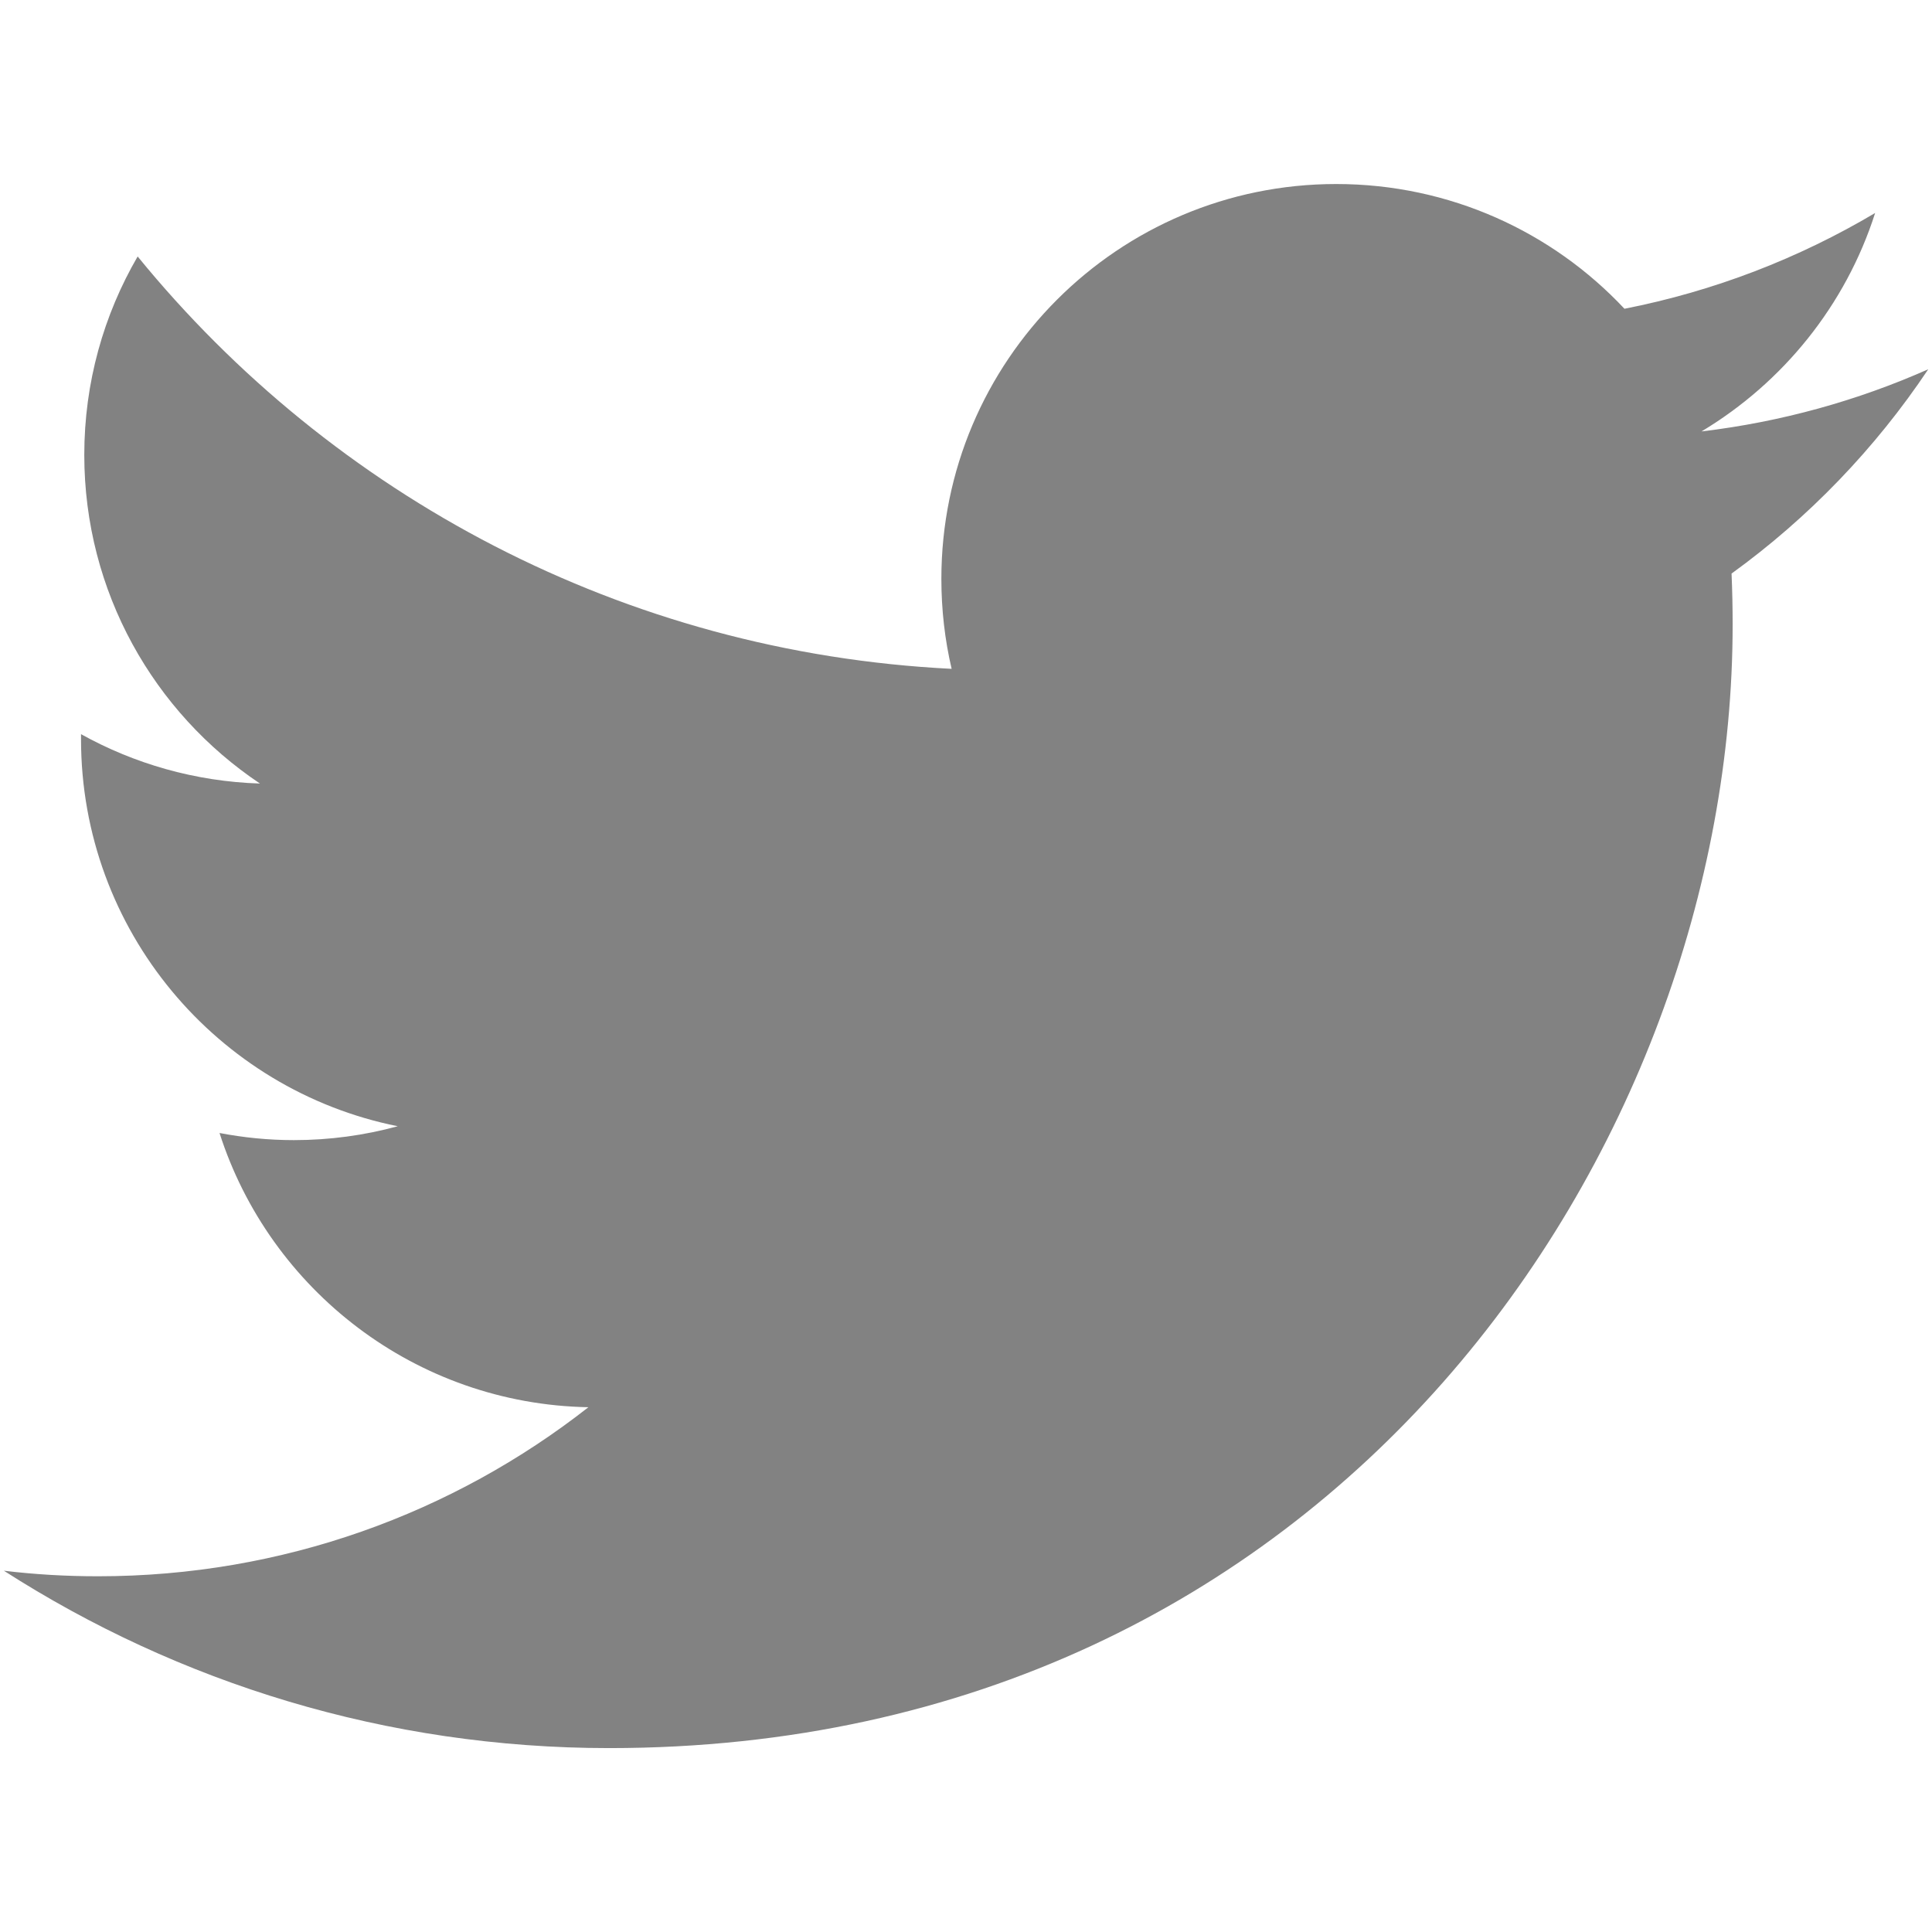
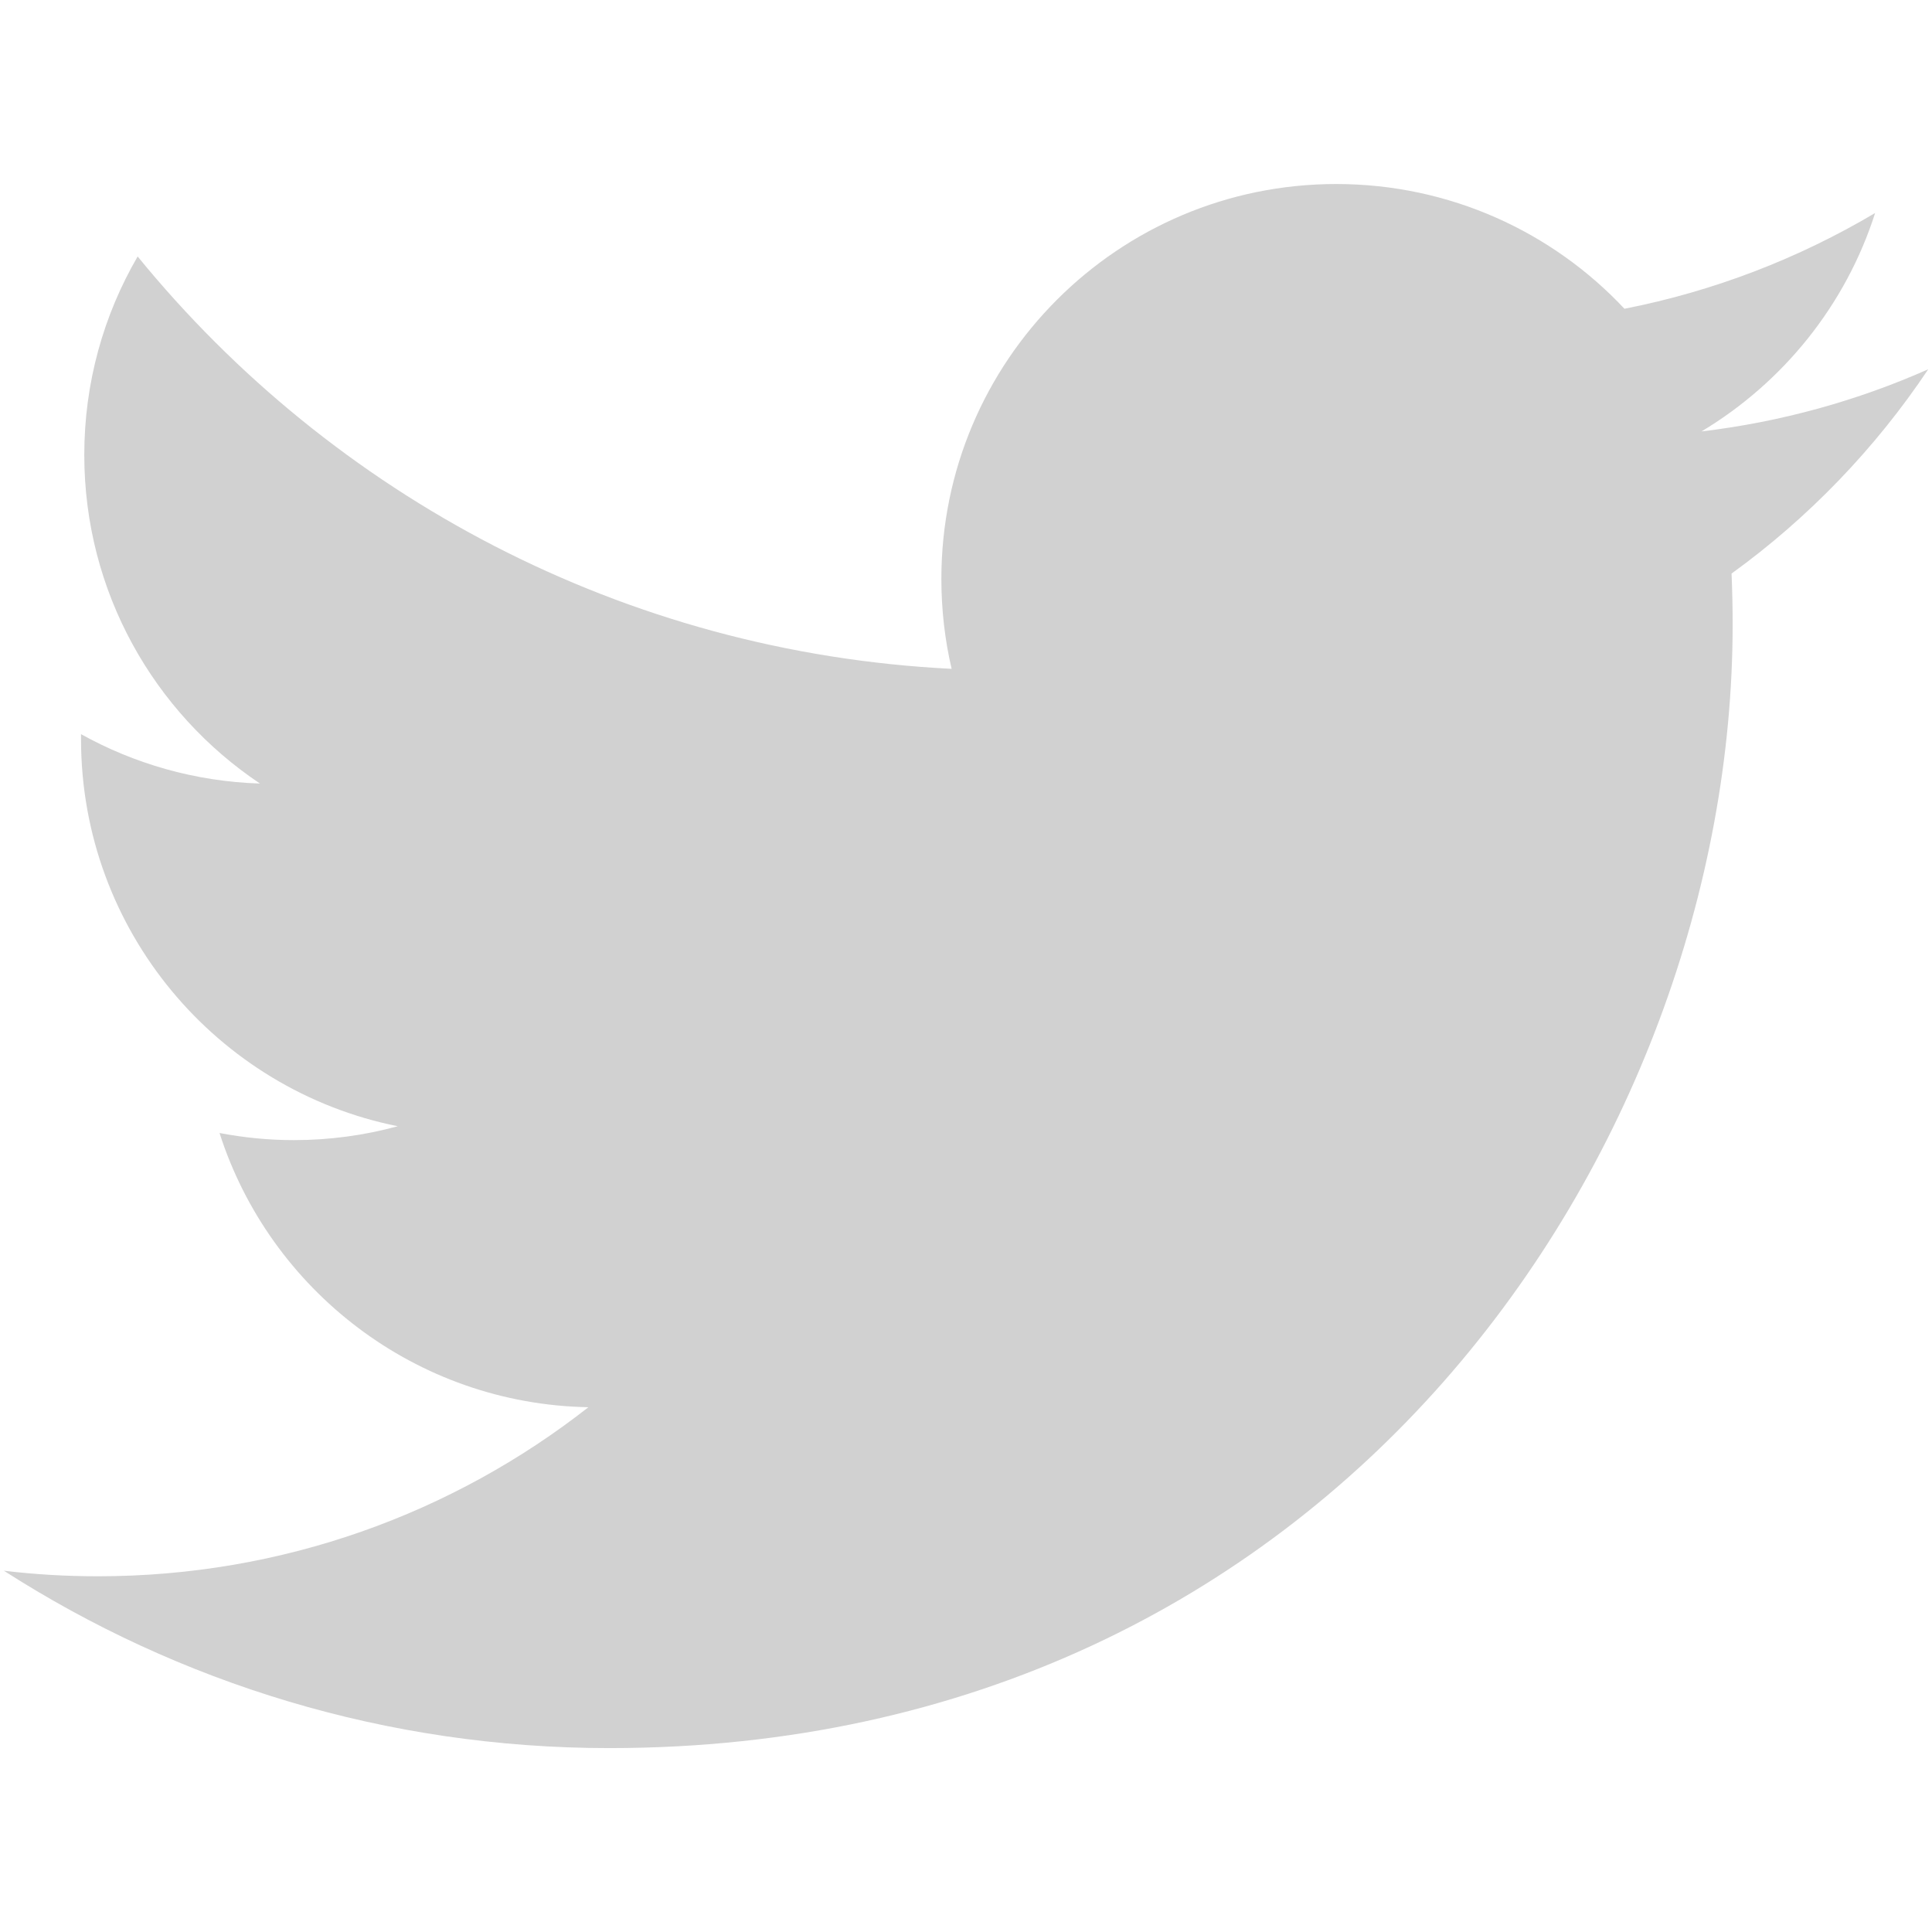
<svg viewBox="0 0 16 16" width="16px" height="16px">
-   <path fill="#828282" d="M15.969,3.058c-0.586,0.26-1.217,0.436-1.878,0.515c0.675-0.405,1.194-1.045,1.438-1.809c-0.632,0.375-1.332,0.647-2.076,0.793c-0.596-0.636-1.446-1.033-2.387-1.033c-1.806,0-3.27,1.464-3.27,3.27 c0,0.256,0.029,0.506,0.085,0.745C5.163,5.404,2.753,4.102,1.14,2.124C0.859,2.607,0.698,3.168,0.698,3.767 c0,1.134,0.577,2.135,1.455,2.722C1.616,6.472,1.112,6.325,0.671,6.08c0,0.014,0,0.027,0,0.041c0,1.584,1.127,2.906,2.623,3.206 C3.02,9.402,2.731,9.442,2.433,9.442c-0.211,0-0.416-0.021-0.615-0.059c0.416,1.299,1.624,2.245,3.055,2.271 c-1.119,0.877-2.529,1.4-4.061,1.4c-0.264,0-0.524-0.015-0.78-0.046c1.447,0.928,3.166,1.469,5.013,1.469 c6.015,0,9.304-4.983,9.304-9.304c0-0.142-0.003-0.283-0.009-0.423C14.976,4.29,15.531,3.714,15.969,3.058z" />
+   <path fill="#d1d1d1" d="M15.969,3.058c-0.586,0.26-1.217,0.436-1.878,0.515c0.675-0.405,1.194-1.045,1.438-1.809c-0.632,0.375-1.332,0.647-2.076,0.793c-0.596-0.636-1.446-1.033-2.387-1.033c-1.806,0-3.27,1.464-3.27,3.27 c0,0.256,0.029,0.506,0.085,0.745C5.163,5.404,2.753,4.102,1.14,2.124C0.859,2.607,0.698,3.168,0.698,3.767 c0,1.134,0.577,2.135,1.455,2.722C1.616,6.472,1.112,6.325,0.671,6.08c0,0.014,0,0.027,0,0.041c0,1.584,1.127,2.906,2.623,3.206 C3.02,9.402,2.731,9.442,2.433,9.442c-0.211,0-0.416-0.021-0.615-0.059c0.416,1.299,1.624,2.245,3.055,2.271 c-1.119,0.877-2.529,1.4-4.061,1.4c-0.264,0-0.524-0.015-0.78-0.046c1.447,0.928,3.166,1.469,5.013,1.469 c6.015,0,9.304-4.983,9.304-9.304c0-0.142-0.003-0.283-0.009-0.423C14.976,4.29,15.531,3.714,15.969,3.058z" />
</svg>
